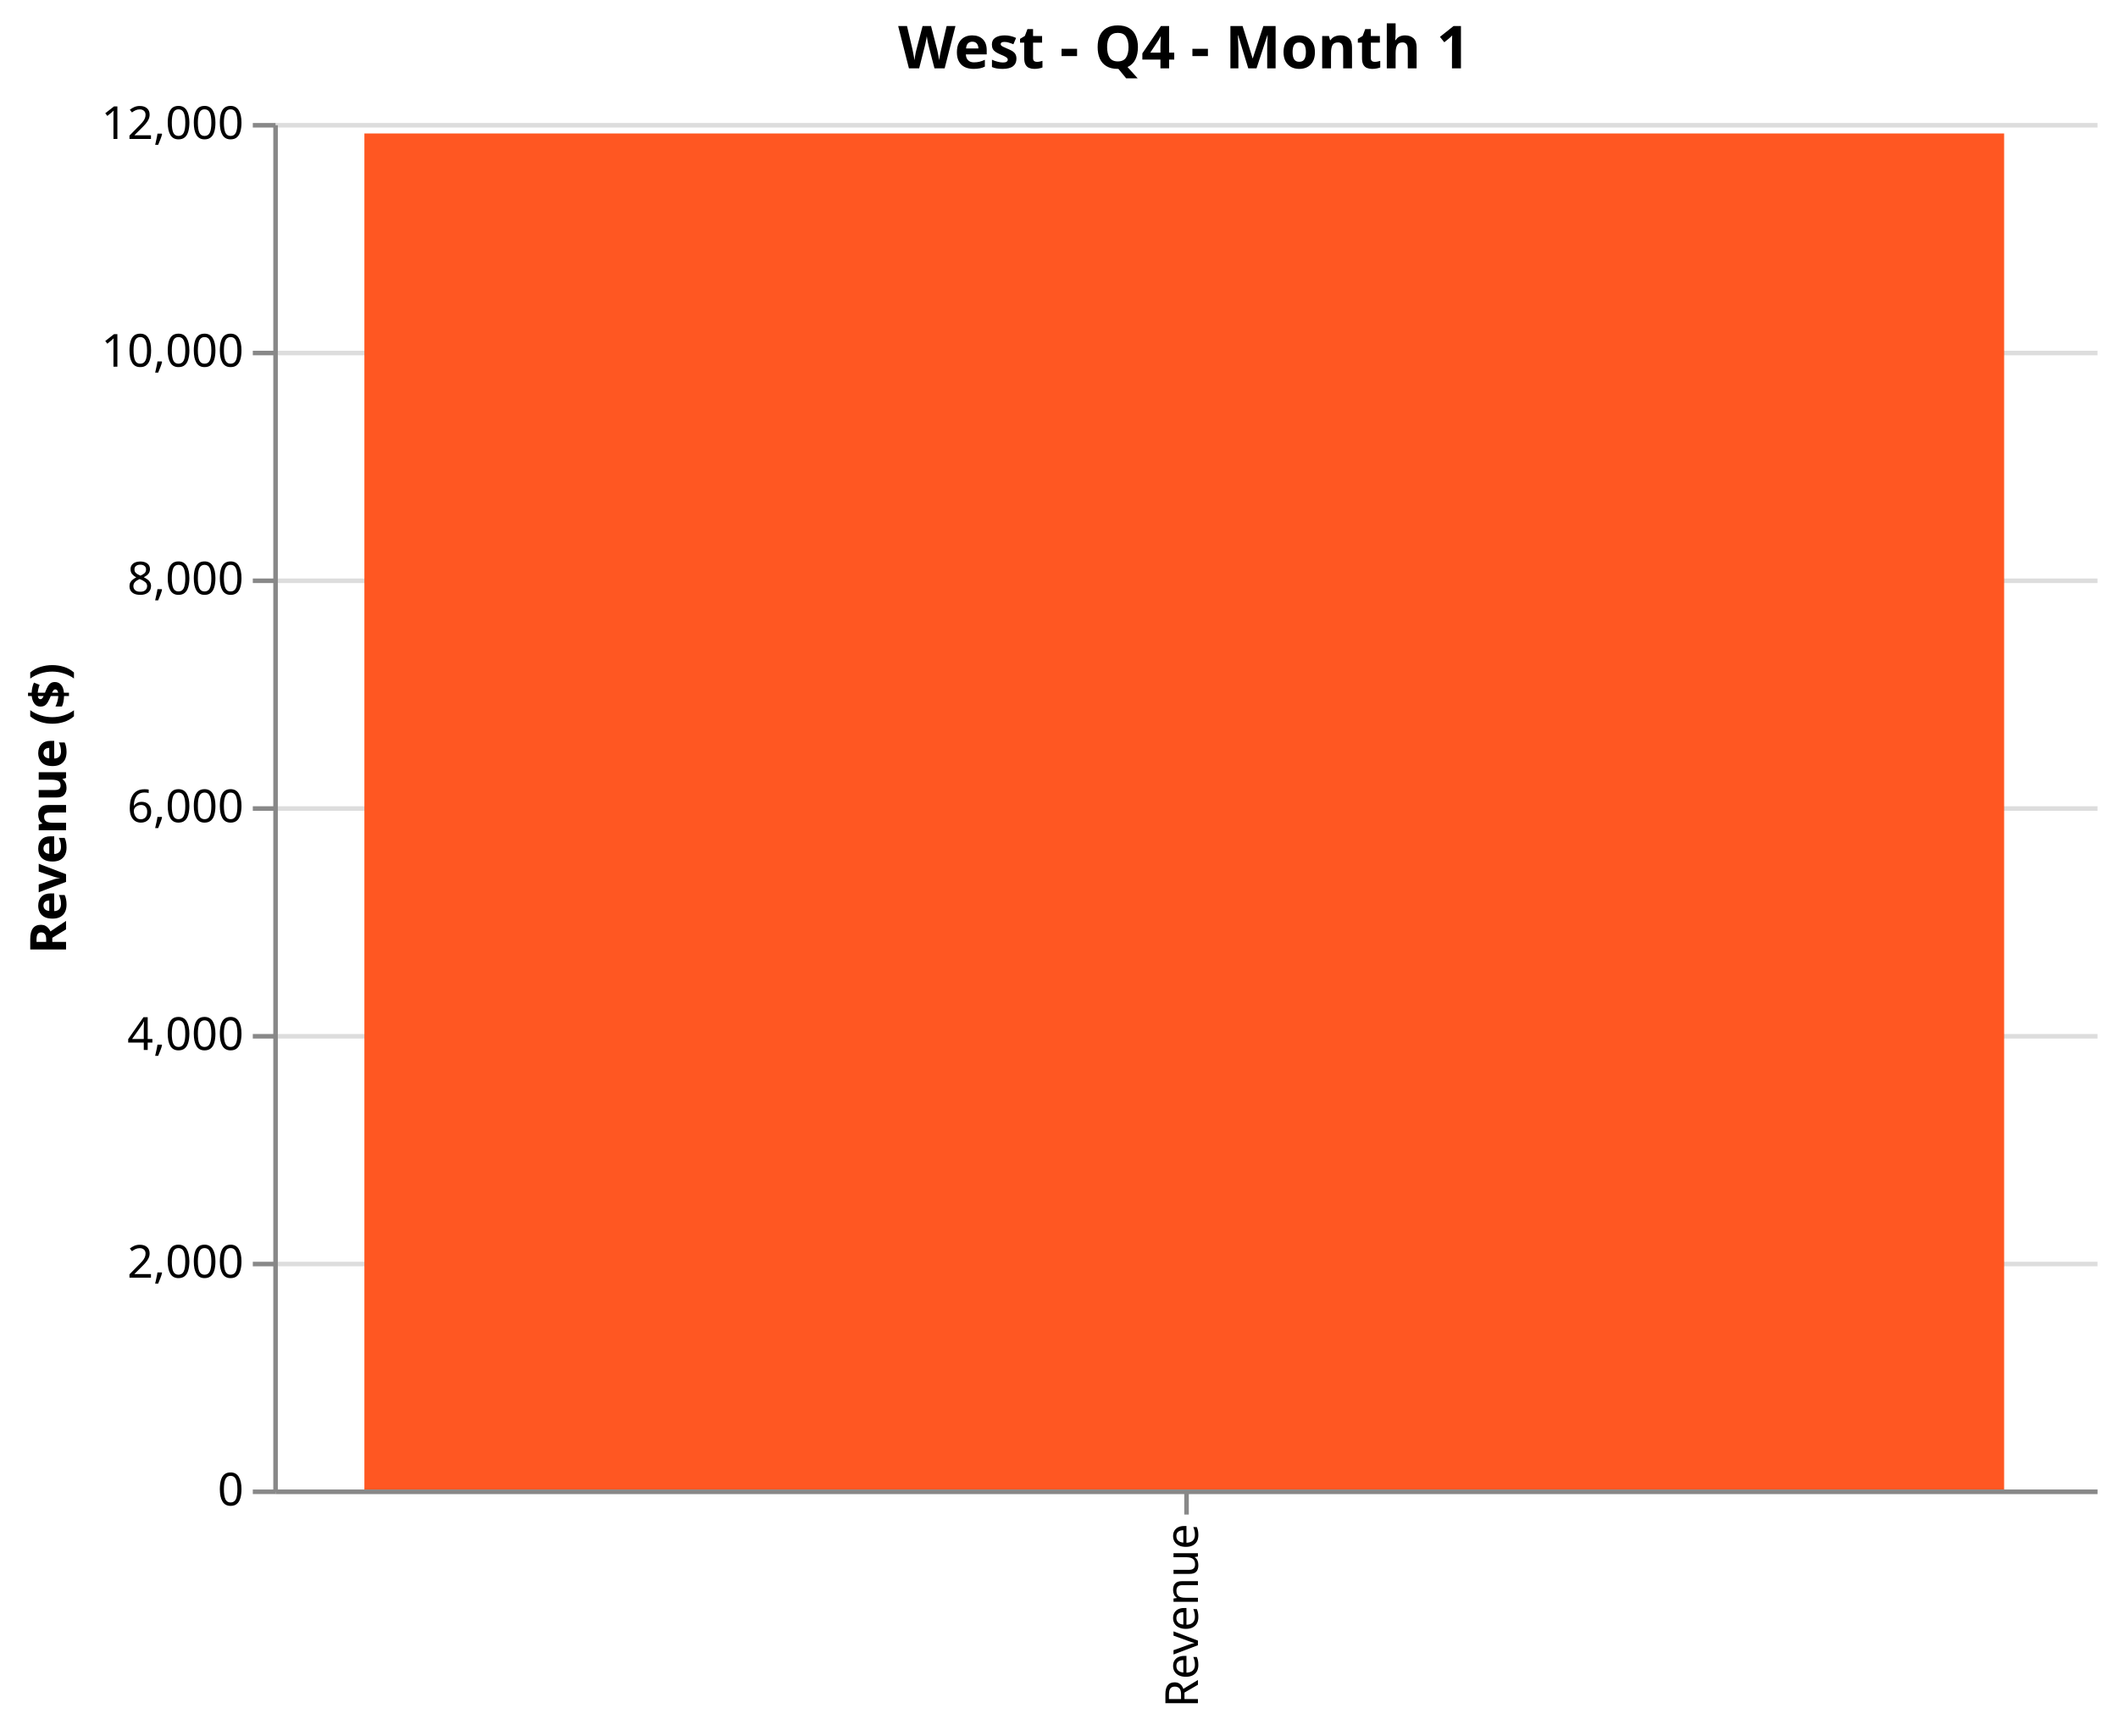
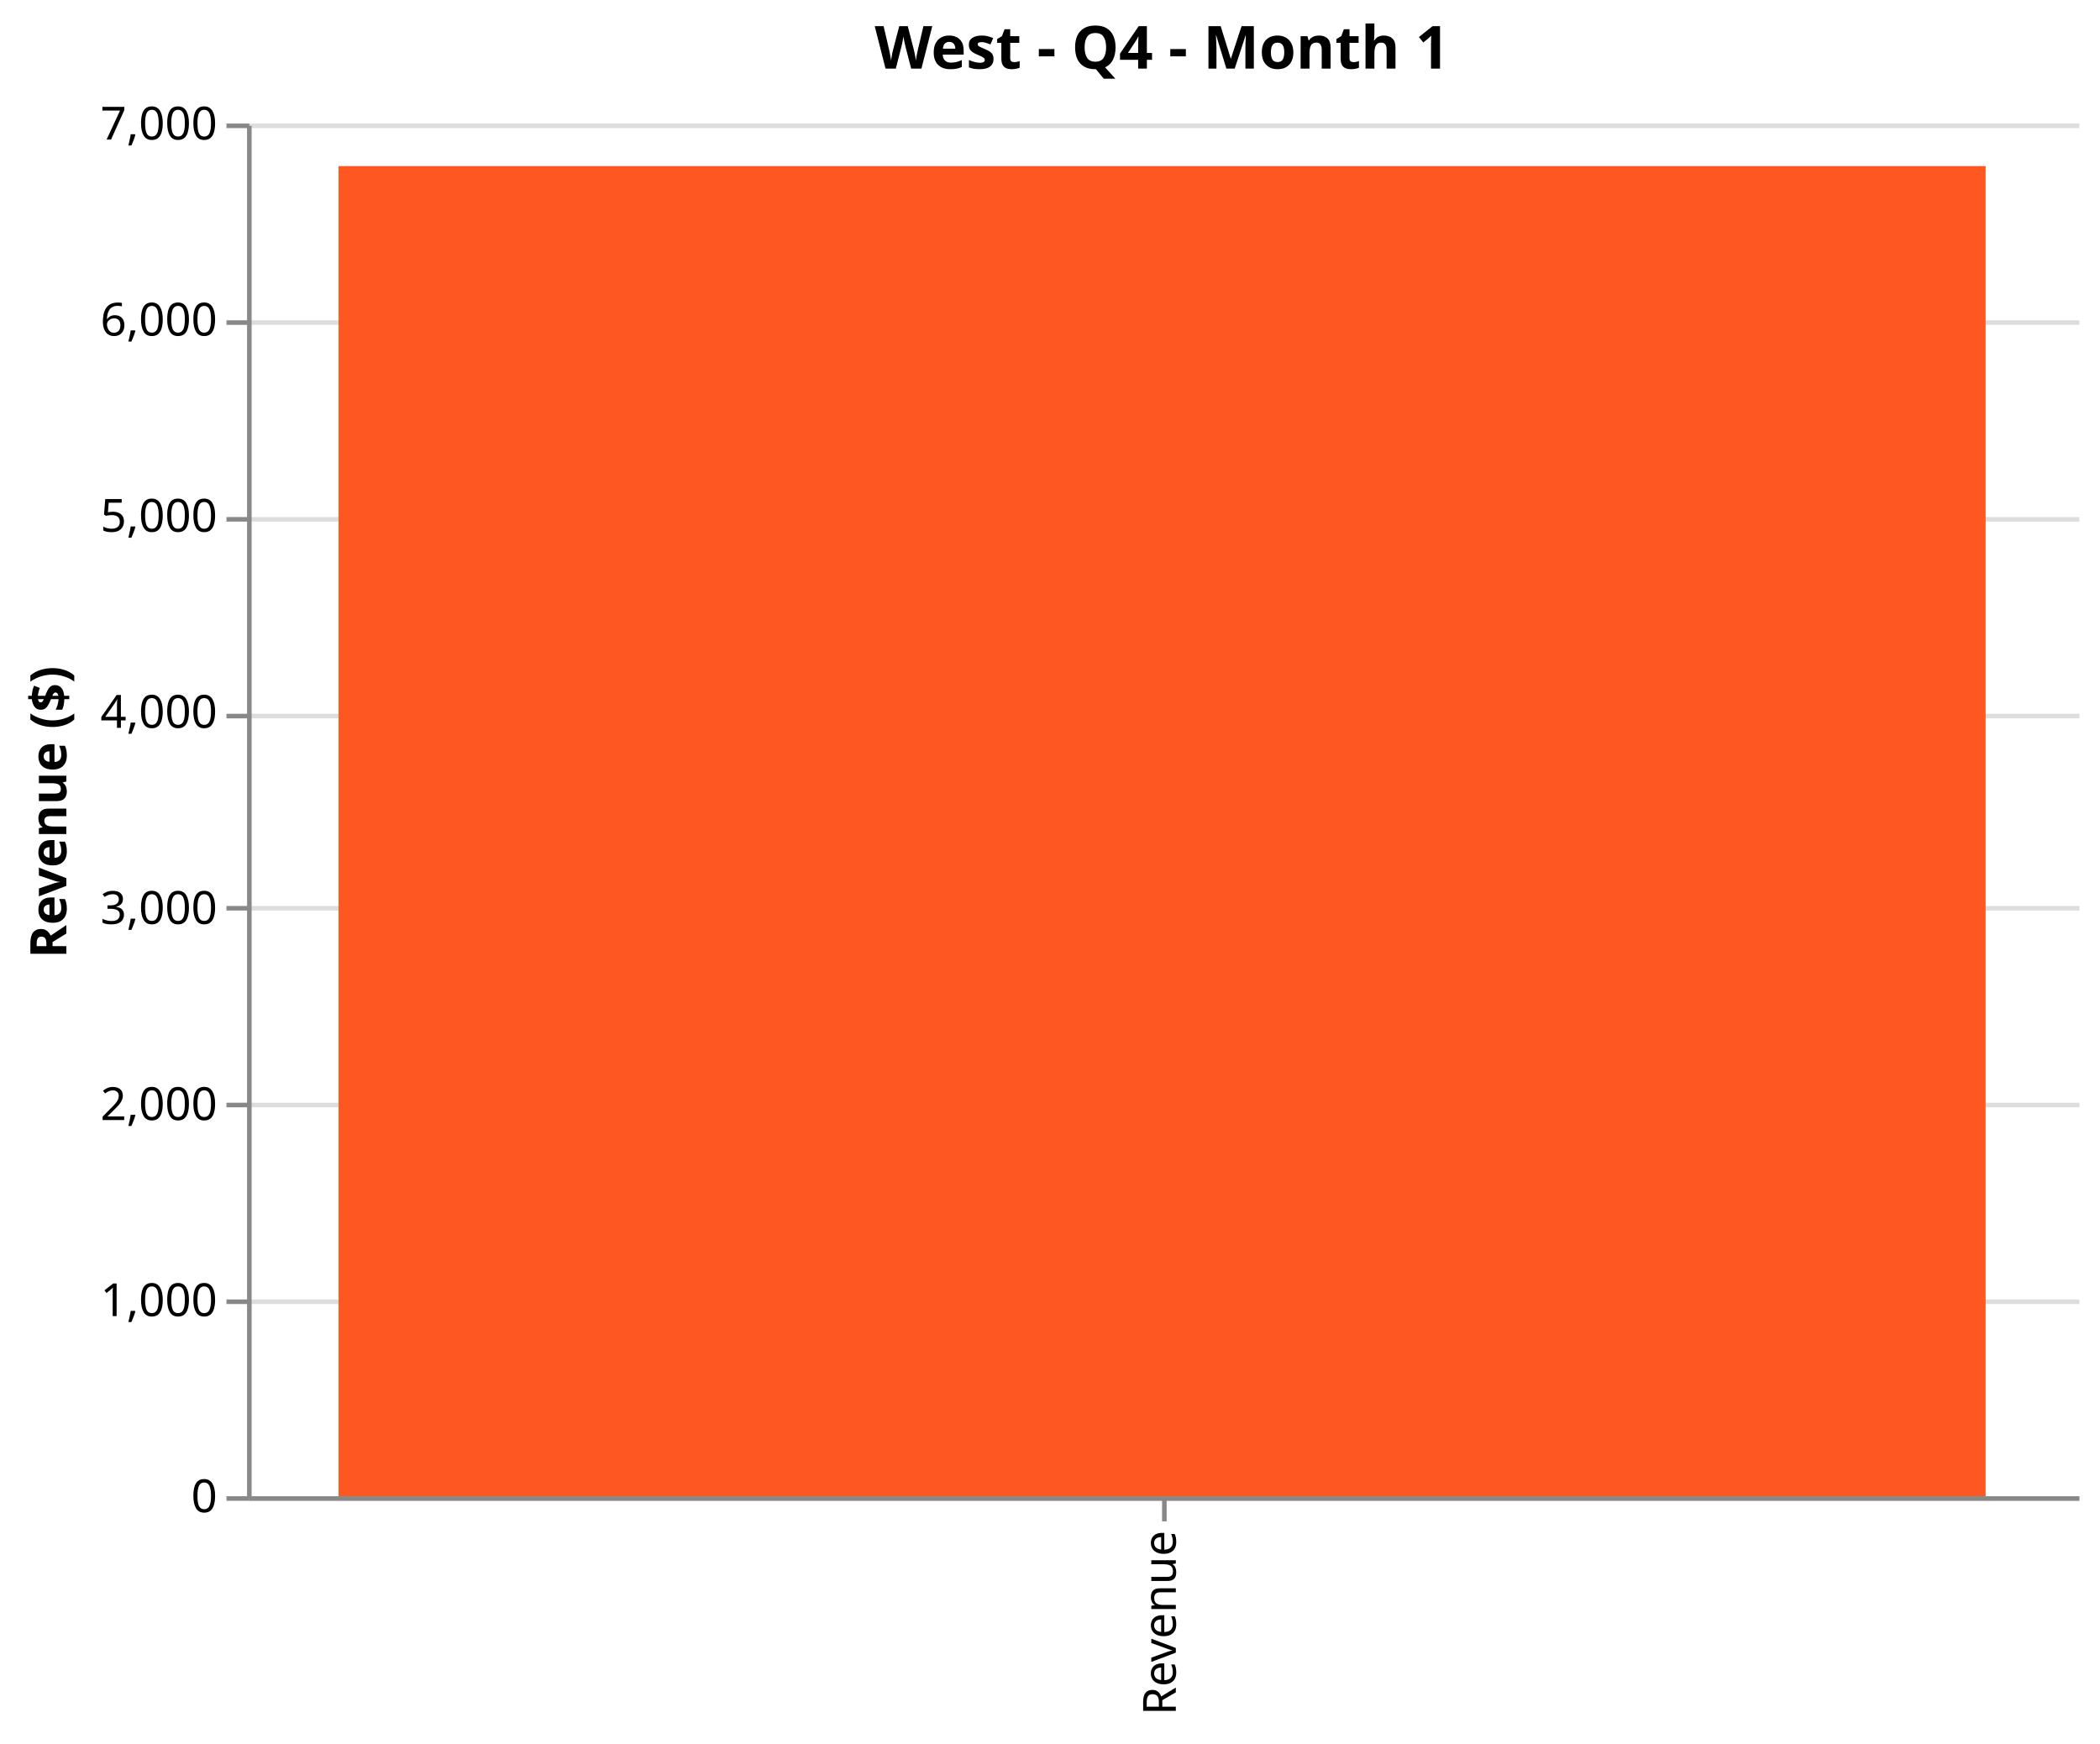
- <svg xmlns="http://www.w3.org/2000/svg" class="marks" width="465" height="381" viewBox="0 0 465 381" version="1.1">
-   <g transform="translate(60,27)">
+ <svg xmlns="http://www.w3.org/2000/svg" class="marks" width="459" height="381" viewBox="0 0 459 381" version="1.1">
+   <g transform="translate(54,27)">
    <g class="mark-group role-frame root">
      <g transform="translate(0,0)">
        <path class="background" d="M0,0h400v300h-400Z" style="fill: none;" />
        <g>
          <g class="mark-group role-axis">
            <g transform="translate(0.5,0.5)">
              <path class="background" d="M0,0h0v0h0Z" style="pointer-events: none; fill: none;" />
              <g>
                <g class="mark-rule role-axis-grid" style="pointer-events: none;">
                  <line transform="translate(0,300)" x2="400" y2="0" style="fill: none; stroke: #ddd; stroke-width: 1; opacity: 1;" />
-                   <line transform="translate(0,250)" x2="400" y2="0" style="fill: none; stroke: #ddd; stroke-width: 1; opacity: 1;" />
-                   <line transform="translate(0,200)" x2="400" y2="0" style="fill: none; stroke: #ddd; stroke-width: 1; opacity: 1;" />
-                   <line transform="translate(0,150)" x2="400" y2="0" style="fill: none; stroke: #ddd; stroke-width: 1; opacity: 1;" />
-                   <line transform="translate(0,100)" x2="400" y2="0" style="fill: none; stroke: #ddd; stroke-width: 1; opacity: 1;" />
-                   <line transform="translate(0,50)" x2="400" y2="0" style="fill: none; stroke: #ddd; stroke-width: 1; opacity: 1;" />
+                   <line transform="translate(0,257)" x2="400" y2="0" style="fill: none; stroke: #ddd; stroke-width: 1; opacity: 1;" />
+                   <line transform="translate(0,214)" x2="400" y2="0" style="fill: none; stroke: #ddd; stroke-width: 1; opacity: 1;" />
+                   <line transform="translate(0,171)" x2="400" y2="0" style="fill: none; stroke: #ddd; stroke-width: 1; opacity: 1;" />
+                   <line transform="translate(0,129)" x2="400" y2="0" style="fill: none; stroke: #ddd; stroke-width: 1; opacity: 1;" />
+                   <line transform="translate(0,86)" x2="400" y2="0" style="fill: none; stroke: #ddd; stroke-width: 1; opacity: 1;" />
+                   <line transform="translate(0,43)" x2="400" y2="0" style="fill: none; stroke: #ddd; stroke-width: 1; opacity: 1;" />
                  <line transform="translate(0,0)" x2="400" y2="0" style="fill: none; stroke: #ddd; stroke-width: 1; opacity: 1;" />
                </g>
              </g>
            </g>
          </g>
          <g class="mark-rect role-mark marks">
-             <path d="M20,2.3h360v297.7h-360Z" style="fill: #FF5722;" />
+             <path d="M20,9.3h360v290.7h-360Z" style="fill: #FF5722;" />
          </g>
          <g class="mark-group role-title">
            <g transform="translate(200,-22)">
              <path class="background" d="M0,0h0v0h0Z" style="pointer-events: none; fill: none;" />
              <g>
                <g class="mark-text role-title-text" style="pointer-events: none;">
                  <text text-anchor="middle" transform="translate(0,10)" style="font-family: sans-serif; font-size: 13px; font-weight: bold; fill: #000; opacity: 1;">West - Q4 - Month 1</text>
                </g>
              </g>
            </g>
          </g>
          <g class="mark-group role-axis">
            <g transform="translate(0.5,300.5)">
              <path class="background" d="M0,0h0v0h0Z" style="pointer-events: none; fill: none;" />
              <g>
                <g class="mark-rule role-axis-tick" style="pointer-events: none;">
                  <line transform="translate(200,0)" x2="0" y2="5" style="fill: none; stroke: #888; stroke-width: 1; opacity: 1;" />
                </g>
                <g class="mark-text role-axis-label" style="pointer-events: none;">
                  <text text-anchor="end" transform="translate(199.5,7) rotate(270) translate(0,3)" style="font-family: sans-serif; font-size: 10px; fill: #000; opacity: 1;">Revenue</text>
                </g>
                <g class="mark-rule role-axis-domain" style="pointer-events: none;">
                  <line transform="translate(0,0)" x2="400" y2="0" style="fill: none; stroke: #888; stroke-width: 1; opacity: 1;" />
                </g>
              </g>
            </g>
          </g>
          <g class="mark-group role-axis">
            <g transform="translate(0.5,0.5)">
              <path class="background" d="M0,0h0v0h0Z" style="pointer-events: none; fill: none;" />
              <g>
                <g class="mark-rule role-axis-tick" style="pointer-events: none;">
                  <line transform="translate(0,300)" x2="-5" y2="0" style="fill: none; stroke: #888; stroke-width: 1; opacity: 1;" />
-                   <line transform="translate(0,250)" x2="-5" y2="0" style="fill: none; stroke: #888; stroke-width: 1; opacity: 1;" />
-                   <line transform="translate(0,200)" x2="-5" y2="0" style="fill: none; stroke: #888; stroke-width: 1; opacity: 1;" />
-                   <line transform="translate(0,150)" x2="-5" y2="0" style="fill: none; stroke: #888; stroke-width: 1; opacity: 1;" />
-                   <line transform="translate(0,100)" x2="-5" y2="0" style="fill: none; stroke: #888; stroke-width: 1; opacity: 1;" />
-                   <line transform="translate(0,50)" x2="-5" y2="0" style="fill: none; stroke: #888; stroke-width: 1; opacity: 1;" />
+                   <line transform="translate(0,257)" x2="-5" y2="0" style="fill: none; stroke: #888; stroke-width: 1; opacity: 1;" />
+                   <line transform="translate(0,214)" x2="-5" y2="0" style="fill: none; stroke: #888; stroke-width: 1; opacity: 1;" />
+                   <line transform="translate(0,171)" x2="-5" y2="0" style="fill: none; stroke: #888; stroke-width: 1; opacity: 1;" />
+                   <line transform="translate(0,129)" x2="-5" y2="0" style="fill: none; stroke: #888; stroke-width: 1; opacity: 1;" />
+                   <line transform="translate(0,86)" x2="-5" y2="0" style="fill: none; stroke: #888; stroke-width: 1; opacity: 1;" />
+                   <line transform="translate(0,43)" x2="-5" y2="0" style="fill: none; stroke: #888; stroke-width: 1; opacity: 1;" />
                  <line transform="translate(0,0)" x2="-5" y2="0" style="fill: none; stroke: #888; stroke-width: 1; opacity: 1;" />
                </g>
                <g class="mark-text role-axis-label" style="pointer-events: none;">
                  <text text-anchor="end" transform="translate(-7,303)" style="font-family: sans-serif; font-size: 10px; fill: #000; opacity: 1;">0</text>
-                   <text text-anchor="end" transform="translate(-7,253)" style="font-family: sans-serif; font-size: 10px; fill: #000; opacity: 1;">2,000</text>
-                   <text text-anchor="end" transform="translate(-7,203)" style="font-family: sans-serif; font-size: 10px; fill: #000; opacity: 1;">4,000</text>
-                   <text text-anchor="end" transform="translate(-7,153)" style="font-family: sans-serif; font-size: 10px; fill: #000; opacity: 1;">6,000</text>
-                   <text text-anchor="end" transform="translate(-7,103)" style="font-family: sans-serif; font-size: 10px; fill: #000; opacity: 1;">8,000</text>
-                   <text text-anchor="end" transform="translate(-7,53)" style="font-family: sans-serif; font-size: 10px; fill: #000; opacity: 1;">10,000</text>
-                   <text text-anchor="end" transform="translate(-7,3)" style="font-family: sans-serif; font-size: 10px; fill: #000; opacity: 1;">12,000</text>
+                   <text text-anchor="end" transform="translate(-7,260.1429)" style="font-family: sans-serif; font-size: 10px; fill: #000; opacity: 1;">1,000</text>
+                   <text text-anchor="end" transform="translate(-7,217.2857)" style="font-family: sans-serif; font-size: 10px; fill: #000; opacity: 1;">2,000</text>
+                   <text text-anchor="end" transform="translate(-7,174.4286)" style="font-family: sans-serif; font-size: 10px; fill: #000; opacity: 1;">3,000</text>
+                   <text text-anchor="end" transform="translate(-7,131.5714)" style="font-family: sans-serif; font-size: 10px; fill: #000; opacity: 1;">4,000</text>
+                   <text text-anchor="end" transform="translate(-7,88.71429)" style="font-family: sans-serif; font-size: 10px; fill: #000; opacity: 1;">5,000</text>
+                   <text text-anchor="end" transform="translate(-7,45.85714)" style="font-family: sans-serif; font-size: 10px; fill: #000; opacity: 1;">6,000</text>
+                   <text text-anchor="end" transform="translate(-7,3)" style="font-family: sans-serif; font-size: 10px; fill: #000; opacity: 1;">7,000</text>
                </g>
                <g class="mark-rule role-axis-domain" style="pointer-events: none;">
                  <line transform="translate(0,300)" x2="0" y2="-300" style="fill: none; stroke: #888; stroke-width: 1; opacity: 1;" />
                </g>
                <g class="mark-text role-axis-title" style="pointer-events: none;">
-                   <text text-anchor="middle" transform="translate(-44,150) rotate(-90) translate(0,-2)" style="font-family: sans-serif; font-size: 11px; font-weight: bold; fill: #000; opacity: 1;">Revenue ($)</text>
+                   <text text-anchor="middle" transform="translate(-38,150) rotate(-90) translate(0,-2)" style="font-family: sans-serif; font-size: 11px; font-weight: bold; fill: #000; opacity: 1;">Revenue ($)</text>
                </g>
              </g>
            </g>
          </g>
        </g>
      </g>
    </g>
  </g>
</svg>
